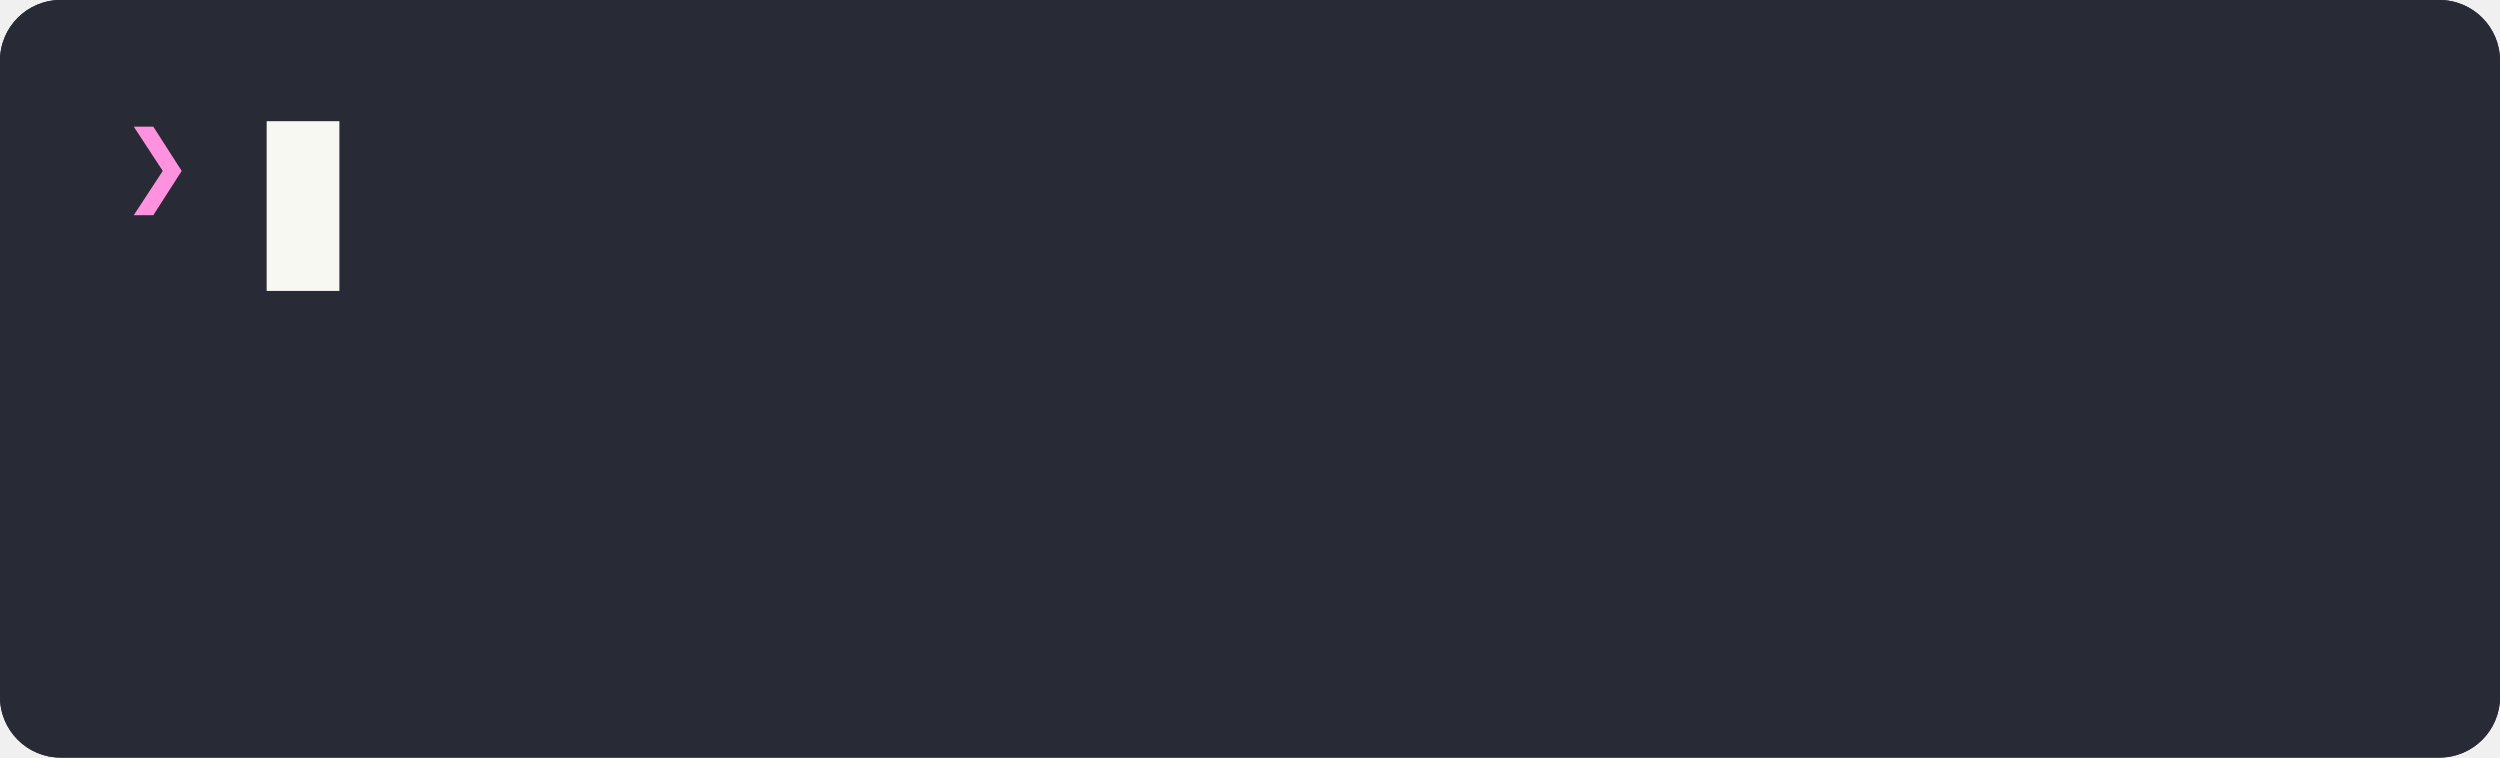
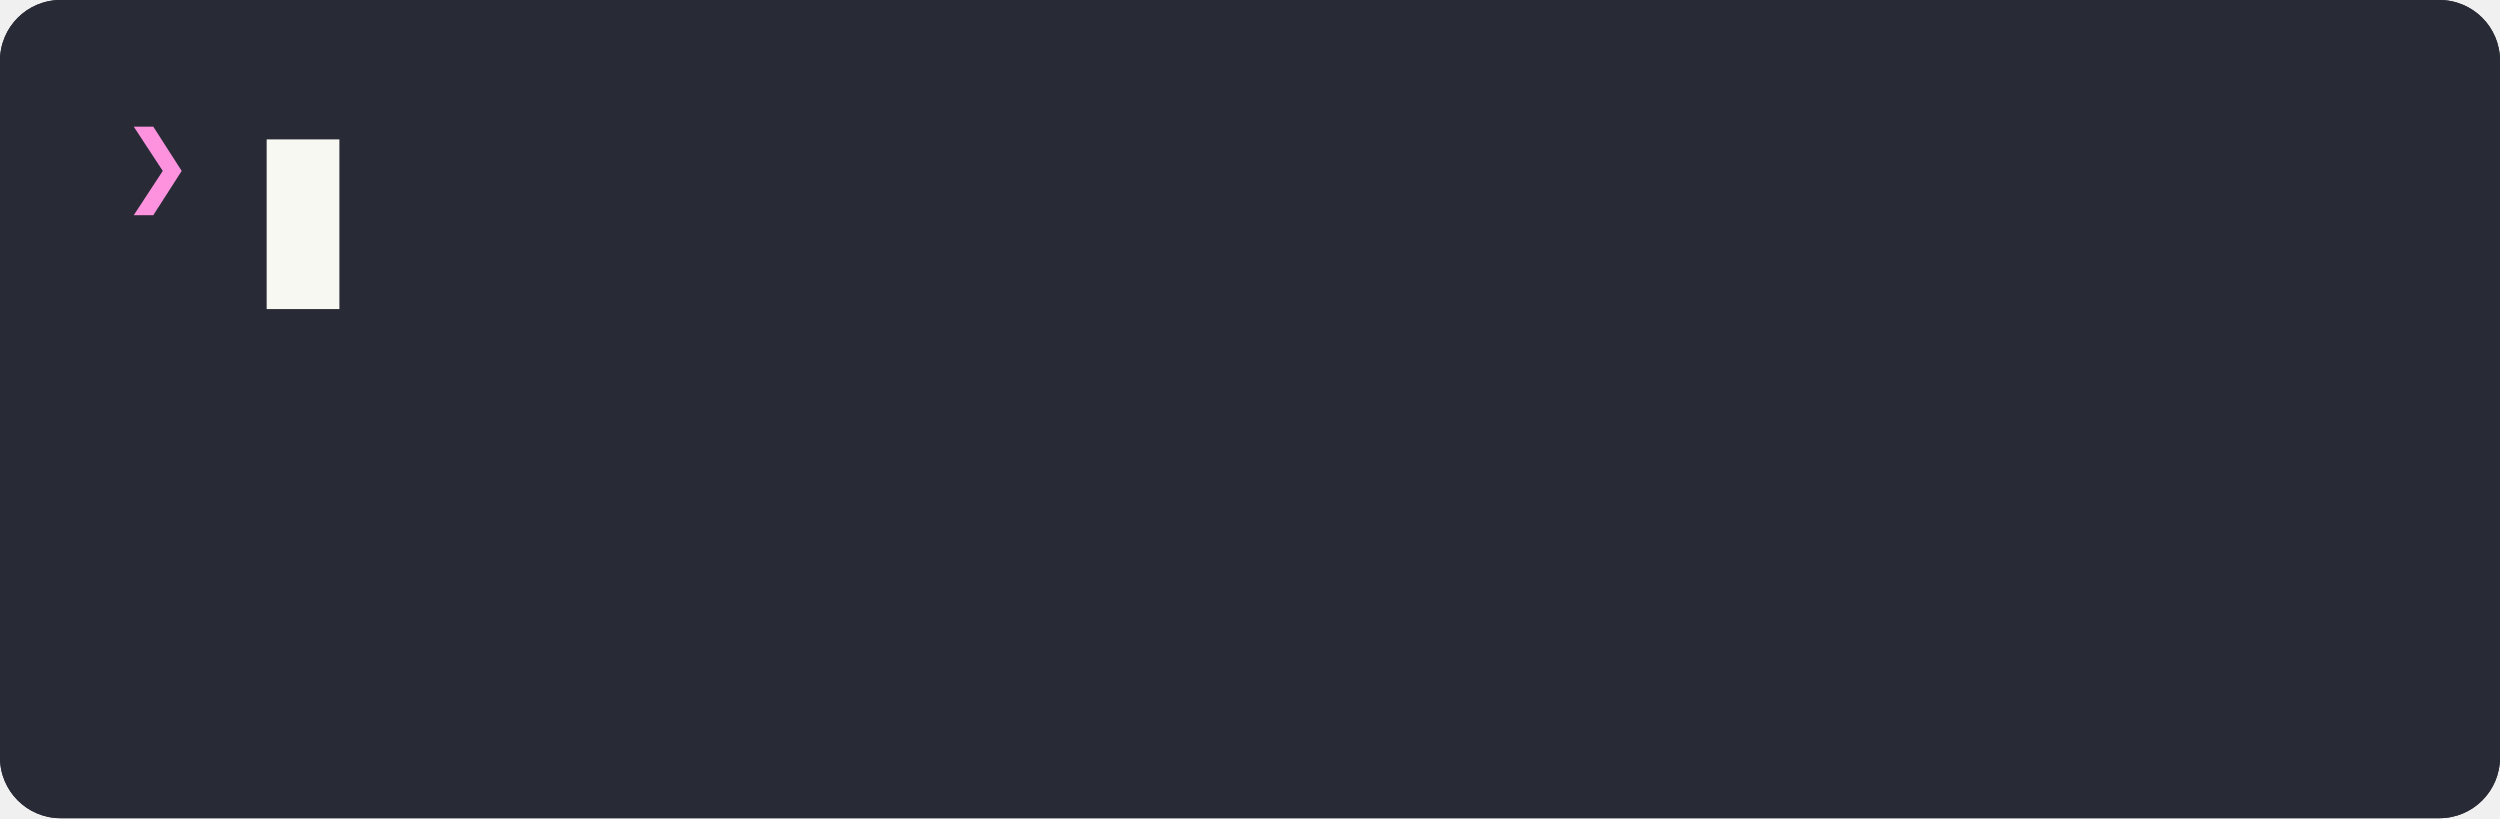
- <svg xmlns="http://www.w3.org/2000/svg" width="330" height="100">
+ <svg xmlns="http://www.w3.org/2000/svg" width="330" height="108">
  <defs>
    <clipPath id="rounded-corners">
-       <rect x="0" y="0" width="330" height="100" rx="8" ry="8" />
+       <rect x="0" y="0" width="330" height="108" rx="8" ry="8" />
    </clipPath>
  </defs>
  <style>
    
.text {
  font-family: 'SF Mono', 'Monaco', 'Menlo', 'Consolas', monospace;
  font-size: 16px;
  dominant-baseline: text-before-edge;
  text-rendering: geometricPrecision;
  white-space: pre;
}
.bold { font-weight: bold; }
.italic { font-style: italic; }
.uline { text-decoration: underline; }
.strike { text-decoration: line-through; }
.dim { opacity: 0.5; }
.fg { fill: #f8f8f2; }
.f0 { fill: #21222c; }
.f1 { fill: #ff5555; }
.f2 { fill: #50fa7b; }
.f3 { fill: #f1fa8c; }
.f4 { fill: #bd93f9; }
.f5 { fill: #ff79c6; }
.f6 { fill: #8be9fd; }
.f7 { fill: #f8f8f2; }
.f8 { fill: #6272a4; }
.f9 { fill: #ff6e6e; }
.f10 { fill: #69ff94; }
.f11 { fill: #ffffa5; }
.f12 { fill: #d6acff; }
.f13 { fill: #ff92df; }
.f14 { fill: #a4ffff; }
.f15 { fill: #ffffff; }
.bg { fill: #282a36; }
.b0 { fill: #21222c; }
.b1 { fill: #ff5555; }
.b2 { fill: #50fa7b; }
.b3 { fill: #f1fa8c; }
.b4 { fill: #bd93f9; }
.b5 { fill: #ff79c6; }
.b6 { fill: #8be9fd; }
.b7 { fill: #f8f8f2; }
.b8 { fill: #6272a4; }
.b9 { fill: #ff6e6e; }
.b10 { fill: #69ff94; }
.b11 { fill: #ffffa5; }
.b12 { fill: #d6acff; }
.b13 { fill: #ff92df; }
.b14 { fill: #a4ffff; }
.b15 { fill: #ffffff; }
.cursor { animation: blink 1s step-end infinite; }
@keyframes blink {
  0%, 50% { opacity: 1; }
  50.01%, 100% { opacity: 0; }
}
.cursor-active { opacity: 1; }

  </style>
  <g clip-path="url(#rounded-corners)">
    <rect width="100%" height="100%" fill="#282a36" rx="8" ry="8" />
    <g id="frame-0" visibility="visible">
-       <rect class="window-bg" x="0" y="0" width="330" height="100" fill="#282a36" rx="8" ry="8" />
-       <g class="text-layer">
-         <text class="text f13" x="16" y="16">❯</text>
-       </g>
-       <g class="cursor-layer">
-         <rect class="cursor" x="35.2" y="16" width="9.6" height="22.4" fill="#f8f8f2" />
-       </g>
-       <animate attributeName="visibility" values="visible;hidden;hidden" keyTimes="0;0.012;1" dur="4.65s" repeatCount="indefinite" calcMode="discrete" fill="freeze" />
+       <rect class="window-bg" x="0" y="0" width="330" height="108" fill="#282a36" rx="8" ry="8" />
+       <g class="text-layer">
+         <text class="text f13" x="16" y="16">❯</text>
+       </g>
+       <g class="cursor-layer">
+         <rect class="cursor" x="35.2" y="18.4" width="9.6" height="22.4" fill="#f8f8f2" />
+       </g>
+       <animate attributeName="visibility" values="visible;hidden;hidden" keyTimes="0;0.012;1" dur="4.66s" repeatCount="indefinite" calcMode="discrete" fill="freeze" />
    </g>
    <g id="frame-1" visibility="hidden">
-       <rect class="window-bg" x="0" y="0" width="330" height="100" fill="#282a36" rx="8" ry="8" />
+       <rect class="window-bg" x="0" y="0" width="330" height="108" fill="#282a36" rx="8" ry="8" />
      <g class="text-layer">
        <text class="text f13" x="16" y="16">❯</text>
        <text class="text fg" x="25.6" y="16"> e                                                                             </text>
      </g>
      <g class="cursor-layer">
-         <rect class="cursor" x="44.8" y="16" width="9.6" height="22.4" fill="#f8f8f2" />
-       </g>
-       <animate attributeName="visibility" values="hidden;visible;hidden;hidden" keyTimes="0;0.012;0.022;1" dur="4.65s" repeatCount="indefinite" calcMode="discrete" fill="freeze" />
+         <rect class="cursor-active" x="44.8" y="18.4" width="9.6" height="22.4" fill="#f8f8f2" />
+       </g>
+       <animate attributeName="visibility" values="hidden;visible;hidden;hidden" keyTimes="0;0.012;0.023;1" dur="4.66s" repeatCount="indefinite" calcMode="discrete" fill="freeze" />
    </g>
    <g id="frame-2" visibility="hidden">
-       <rect class="window-bg" x="0" y="0" width="330" height="100" fill="#282a36" rx="8" ry="8" />
+       <rect class="window-bg" x="0" y="0" width="330" height="108" fill="#282a36" rx="8" ry="8" />
      <g class="text-layer">
        <text class="text f13" x="16" y="16">❯</text>
        <text class="text fg" x="25.6" y="16"> ec                                                                            </text>
      </g>
      <g class="cursor-layer">
-         <rect class="cursor" x="54.4" y="16" width="9.6" height="22.4" fill="#f8f8f2" />
-       </g>
-       <animate attributeName="visibility" values="hidden;visible;hidden;hidden" keyTimes="0;0.022;0.033;1" dur="4.65s" repeatCount="indefinite" calcMode="discrete" fill="freeze" />
+         <rect class="cursor-active" x="54.4" y="18.4" width="9.6" height="22.4" fill="#f8f8f2" />
+       </g>
+       <animate attributeName="visibility" values="hidden;visible;hidden;hidden" keyTimes="0;0.023;0.034;1" dur="4.66s" repeatCount="indefinite" calcMode="discrete" fill="freeze" />
    </g>
    <g id="frame-3" visibility="hidden">
-       <rect class="window-bg" x="0" y="0" width="330" height="100" fill="#282a36" rx="8" ry="8" />
+       <rect class="window-bg" x="0" y="0" width="330" height="108" fill="#282a36" rx="8" ry="8" />
      <g class="text-layer">
        <text class="text f13" x="16" y="16">❯</text>
        <text class="text fg" x="25.6" y="16"> ech                                                                           </text>
      </g>
      <g class="cursor-layer">
-         <rect class="cursor" x="64" y="16" width="9.6" height="22.4" fill="#f8f8f2" />
-       </g>
-       <animate attributeName="visibility" values="hidden;visible;hidden;hidden" keyTimes="0;0.033;0.044;1" dur="4.65s" repeatCount="indefinite" calcMode="discrete" fill="freeze" />
+         <rect class="cursor-active" x="64" y="18.4" width="9.6" height="22.4" fill="#f8f8f2" />
+       </g>
+       <animate attributeName="visibility" values="hidden;visible;hidden;hidden" keyTimes="0;0.034;0.045;1" dur="4.66s" repeatCount="indefinite" calcMode="discrete" fill="freeze" />
    </g>
    <g id="frame-4" visibility="hidden">
-       <rect class="window-bg" x="0" y="0" width="330" height="100" fill="#282a36" rx="8" ry="8" />
+       <rect class="window-bg" x="0" y="0" width="330" height="108" fill="#282a36" rx="8" ry="8" />
      <g class="text-layer">
        <text class="text f13" x="16" y="16">❯</text>
        <text class="text fg" x="25.6" y="16"> echo                                                                          </text>
      </g>
      <g class="cursor-layer">
-         <rect class="cursor" x="73.6" y="16" width="9.6" height="22.4" fill="#f8f8f2" />
-       </g>
-       <animate attributeName="visibility" values="hidden;visible;hidden;hidden" keyTimes="0;0.044;0.055;1" dur="4.65s" repeatCount="indefinite" calcMode="discrete" fill="freeze" />
+         <rect class="cursor-active" x="73.6" y="18.4" width="9.6" height="22.4" fill="#f8f8f2" />
+       </g>
+       <animate attributeName="visibility" values="hidden;visible;hidden;hidden" keyTimes="0;0.045;0.055;1" dur="4.66s" repeatCount="indefinite" calcMode="discrete" fill="freeze" />
    </g>
    <g id="frame-5" visibility="hidden">
-       <rect class="window-bg" x="0" y="0" width="330" height="100" fill="#282a36" rx="8" ry="8" />
+       <rect class="window-bg" x="0" y="0" width="330" height="108" fill="#282a36" rx="8" ry="8" />
      <g class="text-layer">
        <text class="text f13" x="16" y="16">❯</text>
        <text class="text fg" x="25.6" y="16"> echo                                                                          </text>
      </g>
      <g class="cursor-layer">
-         <rect class="cursor" x="83.2" y="16" width="9.6" height="22.4" fill="#f8f8f2" />
-       </g>
-       <animate attributeName="visibility" values="hidden;visible;hidden;hidden" keyTimes="0;0.055;0.066;1" dur="4.65s" repeatCount="indefinite" calcMode="discrete" fill="freeze" />
+         <rect class="cursor-active" x="83.2" y="18.4" width="9.6" height="22.4" fill="#f8f8f2" />
+       </g>
+       <animate attributeName="visibility" values="hidden;visible;hidden;hidden" keyTimes="0;0.055;0.067;1" dur="4.66s" repeatCount="indefinite" calcMode="discrete" fill="freeze" />
    </g>
    <g id="frame-6" visibility="hidden">
-       <rect class="window-bg" x="0" y="0" width="330" height="100" fill="#282a36" rx="8" ry="8" />
+       <rect class="window-bg" x="0" y="0" width="330" height="108" fill="#282a36" rx="8" ry="8" />
      <g class="text-layer">
        <text class="text f13" x="16" y="16">❯</text>
        <text class="text fg" x="25.6" y="16"> echo '                                                                        </text>
      </g>
      <g class="cursor-layer">
-         <rect class="cursor" x="92.8" y="16" width="9.6" height="22.4" fill="#f8f8f2" />
-       </g>
-       <animate attributeName="visibility" values="hidden;visible;hidden;hidden" keyTimes="0;0.066;0.077;1" dur="4.65s" repeatCount="indefinite" calcMode="discrete" fill="freeze" />
+         <rect class="cursor-active" x="92.8" y="18.4" width="9.6" height="22.4" fill="#f8f8f2" />
+       </g>
+       <animate attributeName="visibility" values="hidden;visible;hidden;hidden" keyTimes="0;0.067;0.078;1" dur="4.66s" repeatCount="indefinite" calcMode="discrete" fill="freeze" />
    </g>
    <g id="frame-7" visibility="hidden">
-       <rect class="window-bg" x="0" y="0" width="330" height="100" fill="#282a36" rx="8" ry="8" />
+       <rect class="window-bg" x="0" y="0" width="330" height="108" fill="#282a36" rx="8" ry="8" />
      <g class="text-layer">
        <text class="text f13" x="16" y="16">❯</text>
        <text class="text fg" x="25.6" y="16"> echo 'T                                                                       </text>
      </g>
      <g class="cursor-layer">
-         <rect class="cursor" x="102.4" y="16" width="9.6" height="22.4" fill="#f8f8f2" />
-       </g>
-       <animate attributeName="visibility" values="hidden;visible;hidden;hidden" keyTimes="0;0.077;0.089;1" dur="4.65s" repeatCount="indefinite" calcMode="discrete" fill="freeze" />
+         <rect class="cursor-active" x="102.4" y="18.4" width="9.6" height="22.4" fill="#f8f8f2" />
+       </g>
+       <animate attributeName="visibility" values="hidden;visible;hidden;hidden" keyTimes="0;0.078;0.089;1" dur="4.66s" repeatCount="indefinite" calcMode="discrete" fill="freeze" />
    </g>
    <g id="frame-8" visibility="hidden">
-       <rect class="window-bg" x="0" y="0" width="330" height="100" fill="#282a36" rx="8" ry="8" />
+       <rect class="window-bg" x="0" y="0" width="330" height="108" fill="#282a36" rx="8" ry="8" />
      <g class="text-layer">
        <text class="text f13" x="16" y="16">❯</text>
        <text class="text fg" x="25.6" y="16"> echo 'Te                                                                      </text>
      </g>
      <g class="cursor-layer">
-         <rect class="cursor" x="112" y="16" width="9.6" height="22.4" fill="#f8f8f2" />
-       </g>
-       <animate attributeName="visibility" values="hidden;visible;hidden;hidden" keyTimes="0;0.089;0.099;1" dur="4.65s" repeatCount="indefinite" calcMode="discrete" fill="freeze" />
+         <rect class="cursor-active" x="112" y="18.4" width="9.6" height="22.4" fill="#f8f8f2" />
+       </g>
+       <animate attributeName="visibility" values="hidden;visible;hidden;hidden" keyTimes="0;0.089;0.1;1" dur="4.66s" repeatCount="indefinite" calcMode="discrete" fill="freeze" />
    </g>
    <g id="frame-9" visibility="hidden">
-       <rect class="window-bg" x="0" y="0" width="330" height="100" fill="#282a36" rx="8" ry="8" />
+       <rect class="window-bg" x="0" y="0" width="330" height="108" fill="#282a36" rx="8" ry="8" />
      <g class="text-layer">
        <text class="text f13" x="16" y="16">❯</text>
        <text class="text fg" x="25.6" y="16"> echo 'Tes                                                                     </text>
      </g>
      <g class="cursor-layer">
-         <rect class="cursor" x="121.6" y="16" width="9.6" height="22.4" fill="#f8f8f2" />
-       </g>
-       <animate attributeName="visibility" values="hidden;visible;hidden;hidden" keyTimes="0;0.099;0.11;1" dur="4.65s" repeatCount="indefinite" calcMode="discrete" fill="freeze" />
+         <rect class="cursor-active" x="121.6" y="18.4" width="9.6" height="22.4" fill="#f8f8f2" />
+       </g>
+       <animate attributeName="visibility" values="hidden;visible;hidden;hidden" keyTimes="0;0.1;0.111;1" dur="4.66s" repeatCount="indefinite" calcMode="discrete" fill="freeze" />
    </g>
    <g id="frame-10" visibility="hidden">
-       <rect class="window-bg" x="0" y="0" width="330" height="100" fill="#282a36" rx="8" ry="8" />
+       <rect class="window-bg" x="0" y="0" width="330" height="108" fill="#282a36" rx="8" ry="8" />
      <g class="text-layer">
        <text class="text f13" x="16" y="16">❯</text>
        <text class="text fg" x="25.6" y="16"> echo 'Test                                                                    </text>
      </g>
      <g class="cursor-layer">
-         <rect class="cursor" x="131.2" y="16" width="9.6" height="22.4" fill="#f8f8f2" />
-       </g>
-       <animate attributeName="visibility" values="hidden;visible;hidden;hidden" keyTimes="0;0.11;0.121;1" dur="4.65s" repeatCount="indefinite" calcMode="discrete" fill="freeze" />
+         <rect class="cursor-active" x="131.2" y="18.4" width="9.6" height="22.4" fill="#f8f8f2" />
+       </g>
+       <animate attributeName="visibility" values="hidden;visible;hidden;hidden" keyTimes="0;0.111;0.121;1" dur="4.66s" repeatCount="indefinite" calcMode="discrete" fill="freeze" />
    </g>
    <g id="frame-11" visibility="hidden">
-       <rect class="window-bg" x="0" y="0" width="330" height="100" fill="#282a36" rx="8" ry="8" />
+       <rect class="window-bg" x="0" y="0" width="330" height="108" fill="#282a36" rx="8" ry="8" />
      <g class="text-layer">
        <text class="text f13" x="16" y="16">❯</text>
        <text class="text fg" x="25.6" y="16"> echo 'Testi                                                                   </text>
      </g>
      <g class="cursor-layer">
-         <rect class="cursor" x="140.8" y="16" width="9.6" height="22.4" fill="#f8f8f2" />
-       </g>
-       <animate attributeName="visibility" values="hidden;visible;hidden;hidden" keyTimes="0;0.121;0.132;1" dur="4.65s" repeatCount="indefinite" calcMode="discrete" fill="freeze" />
+         <rect class="cursor-active" x="140.8" y="18.4" width="9.6" height="22.4" fill="#f8f8f2" />
+       </g>
+       <animate attributeName="visibility" values="hidden;visible;hidden;hidden" keyTimes="0;0.121;0.133;1" dur="4.66s" repeatCount="indefinite" calcMode="discrete" fill="freeze" />
    </g>
    <g id="frame-12" visibility="hidden">
-       <rect class="window-bg" x="0" y="0" width="330" height="100" fill="#282a36" rx="8" ry="8" />
+       <rect class="window-bg" x="0" y="0" width="330" height="108" fill="#282a36" rx="8" ry="8" />
      <g class="text-layer">
        <text class="text f13" x="16" y="16">❯</text>
        <text class="text fg" x="25.6" y="16"> echo 'Testin                                                                  </text>
      </g>
      <g class="cursor-layer">
-         <rect class="cursor" x="150.4" y="16" width="9.6" height="22.4" fill="#f8f8f2" />
-       </g>
-       <animate attributeName="visibility" values="hidden;visible;hidden;hidden" keyTimes="0;0.132;0.143;1" dur="4.65s" repeatCount="indefinite" calcMode="discrete" fill="freeze" />
+         <rect class="cursor-active" x="150.4" y="18.4" width="9.6" height="22.4" fill="#f8f8f2" />
+       </g>
+       <animate attributeName="visibility" values="hidden;visible;hidden;hidden" keyTimes="0;0.133;0.144;1" dur="4.66s" repeatCount="indefinite" calcMode="discrete" fill="freeze" />
    </g>
    <g id="frame-13" visibility="hidden">
-       <rect class="window-bg" x="0" y="0" width="330" height="100" fill="#282a36" rx="8" ry="8" />
+       <rect class="window-bg" x="0" y="0" width="330" height="108" fill="#282a36" rx="8" ry="8" />
      <g class="text-layer">
        <text class="text f13" x="16" y="16">❯</text>
        <text class="text fg" x="25.6" y="16"> echo 'Testing                                                                 </text>
      </g>
      <g class="cursor-layer">
-         <rect class="cursor" x="160" y="16" width="9.6" height="22.4" fill="#f8f8f2" />
-       </g>
-       <animate attributeName="visibility" values="hidden;visible;hidden;hidden" keyTimes="0;0.143;0.154;1" dur="4.65s" repeatCount="indefinite" calcMode="discrete" fill="freeze" />
+         <rect class="cursor-active" x="160" y="18.4" width="9.6" height="22.4" fill="#f8f8f2" />
+       </g>
+       <animate attributeName="visibility" values="hidden;visible;hidden;hidden" keyTimes="0;0.144;0.154;1" dur="4.66s" repeatCount="indefinite" calcMode="discrete" fill="freeze" />
    </g>
    <g id="frame-14" visibility="hidden">
-       <rect class="window-bg" x="0" y="0" width="330" height="100" fill="#282a36" rx="8" ry="8" />
+       <rect class="window-bg" x="0" y="0" width="330" height="108" fill="#282a36" rx="8" ry="8" />
      <g class="text-layer">
        <text class="text f13" x="16" y="16">❯</text>
        <text class="text fg" x="25.6" y="16"> echo 'Testing                                                                 </text>
      </g>
      <g class="cursor-layer">
-         <rect class="cursor" x="169.6" y="16" width="9.6" height="22.4" fill="#f8f8f2" />
-       </g>
-       <animate attributeName="visibility" values="hidden;visible;hidden;hidden" keyTimes="0;0.154;0.165;1" dur="4.65s" repeatCount="indefinite" calcMode="discrete" fill="freeze" />
+         <rect class="cursor-active" x="169.6" y="18.4" width="9.6" height="22.4" fill="#f8f8f2" />
+       </g>
+       <animate attributeName="visibility" values="hidden;visible;hidden;hidden" keyTimes="0;0.154;0.165;1" dur="4.66s" repeatCount="indefinite" calcMode="discrete" fill="freeze" />
    </g>
    <g id="frame-15" visibility="hidden">
-       <rect class="window-bg" x="0" y="0" width="330" height="100" fill="#282a36" rx="8" ry="8" />
+       <rect class="window-bg" x="0" y="0" width="330" height="108" fill="#282a36" rx="8" ry="8" />
      <g class="text-layer">
        <text class="text f13" x="16" y="16">❯</text>
        <text class="text fg" x="25.6" y="16"> echo 'Testing D                                                               </text>
      </g>
      <g class="cursor-layer">
-         <rect class="cursor" x="179.2" y="16" width="9.6" height="22.4" fill="#f8f8f2" />
-       </g>
-       <animate attributeName="visibility" values="hidden;visible;hidden;hidden" keyTimes="0;0.165;0.176;1" dur="4.65s" repeatCount="indefinite" calcMode="discrete" fill="freeze" />
+         <rect class="cursor-active" x="179.2" y="18.4" width="9.6" height="22.4" fill="#f8f8f2" />
+       </g>
+       <animate attributeName="visibility" values="hidden;visible;hidden;hidden" keyTimes="0;0.165;0.177;1" dur="4.66s" repeatCount="indefinite" calcMode="discrete" fill="freeze" />
    </g>
    <g id="frame-16" visibility="hidden">
-       <rect class="window-bg" x="0" y="0" width="330" height="100" fill="#282a36" rx="8" ry="8" />
+       <rect class="window-bg" x="0" y="0" width="330" height="108" fill="#282a36" rx="8" ry="8" />
      <g class="text-layer">
        <text class="text f13" x="16" y="16">❯</text>
        <text class="text fg" x="25.6" y="16"> echo 'Testing Dr                                                              </text>
      </g>
      <g class="cursor-layer">
-         <rect class="cursor" x="188.8" y="16" width="9.6" height="22.4" fill="#f8f8f2" />
-       </g>
-       <animate attributeName="visibility" values="hidden;visible;hidden;hidden" keyTimes="0;0.176;0.188;1" dur="4.65s" repeatCount="indefinite" calcMode="discrete" fill="freeze" />
+         <rect class="cursor-active" x="188.8" y="18.4" width="9.6" height="22.4" fill="#f8f8f2" />
+       </g>
+       <animate attributeName="visibility" values="hidden;visible;hidden;hidden" keyTimes="0;0.177;0.187;1" dur="4.66s" repeatCount="indefinite" calcMode="discrete" fill="freeze" />
    </g>
    <g id="frame-17" visibility="hidden">
-       <rect class="window-bg" x="0" y="0" width="330" height="100" fill="#282a36" rx="8" ry="8" />
+       <rect class="window-bg" x="0" y="0" width="330" height="108" fill="#282a36" rx="8" ry="8" />
      <g class="text-layer">
        <text class="text f13" x="16" y="16">❯</text>
        <text class="text fg" x="25.6" y="16"> echo 'Testing Dra                                                             </text>
      </g>
      <g class="cursor-layer">
-         <rect class="cursor" x="198.4" y="16" width="9.6" height="22.4" fill="#f8f8f2" />
-       </g>
-       <animate attributeName="visibility" values="hidden;visible;hidden;hidden" keyTimes="0;0.188;0.199;1" dur="4.65s" repeatCount="indefinite" calcMode="discrete" fill="freeze" />
+         <rect class="cursor-active" x="198.4" y="18.4" width="9.6" height="22.4" fill="#f8f8f2" />
+       </g>
+       <animate attributeName="visibility" values="hidden;visible;hidden;hidden" keyTimes="0;0.187;0.198;1" dur="4.66s" repeatCount="indefinite" calcMode="discrete" fill="freeze" />
    </g>
    <g id="frame-18" visibility="hidden">
-       <rect class="window-bg" x="0" y="0" width="330" height="100" fill="#282a36" rx="8" ry="8" />
+       <rect class="window-bg" x="0" y="0" width="330" height="108" fill="#282a36" rx="8" ry="8" />
      <g class="text-layer">
        <text class="text f13" x="16" y="16">❯</text>
        <text class="text fg" x="25.6" y="16"> echo 'Testing Drac                                                            </text>
      </g>
      <g class="cursor-layer">
-         <rect class="cursor" x="208" y="16" width="9.6" height="22.4" fill="#f8f8f2" />
-       </g>
-       <animate attributeName="visibility" values="hidden;visible;hidden;hidden" keyTimes="0;0.199;0.209;1" dur="4.65s" repeatCount="indefinite" calcMode="discrete" fill="freeze" />
+         <rect class="cursor-active" x="208" y="18.4" width="9.6" height="22.4" fill="#f8f8f2" />
+       </g>
+       <animate attributeName="visibility" values="hidden;visible;hidden;hidden" keyTimes="0;0.198;0.209;1" dur="4.66s" repeatCount="indefinite" calcMode="discrete" fill="freeze" />
    </g>
    <g id="frame-19" visibility="hidden">
-       <rect class="window-bg" x="0" y="0" width="330" height="100" fill="#282a36" rx="8" ry="8" />
+       <rect class="window-bg" x="0" y="0" width="330" height="108" fill="#282a36" rx="8" ry="8" />
      <g class="text-layer">
        <text class="text f13" x="16" y="16">❯</text>
        <text class="text fg" x="25.6" y="16"> echo 'Testing Dracu                                                           </text>
      </g>
      <g class="cursor-layer">
-         <rect class="cursor" x="217.6" y="16" width="9.6" height="22.4" fill="#f8f8f2" />
-       </g>
-       <animate attributeName="visibility" values="hidden;visible;hidden;hidden" keyTimes="0;0.209;0.22;1" dur="4.65s" repeatCount="indefinite" calcMode="discrete" fill="freeze" />
+         <rect class="cursor-active" x="217.6" y="18.4" width="9.6" height="22.4" fill="#f8f8f2" />
+       </g>
+       <animate attributeName="visibility" values="hidden;visible;hidden;hidden" keyTimes="0;0.209;0.221;1" dur="4.66s" repeatCount="indefinite" calcMode="discrete" fill="freeze" />
    </g>
    <g id="frame-20" visibility="hidden">
-       <rect class="window-bg" x="0" y="0" width="330" height="100" fill="#282a36" rx="8" ry="8" />
+       <rect class="window-bg" x="0" y="0" width="330" height="108" fill="#282a36" rx="8" ry="8" />
      <g class="text-layer">
        <text class="text f13" x="16" y="16">❯</text>
        <text class="text fg" x="25.6" y="16"> echo 'Testing Dracul                                                          </text>
      </g>
      <g class="cursor-layer">
-         <rect class="cursor" x="227.2" y="16" width="9.6" height="22.4" fill="#f8f8f2" />
-       </g>
-       <animate attributeName="visibility" values="hidden;visible;hidden;hidden" keyTimes="0;0.22;0.231;1" dur="4.65s" repeatCount="indefinite" calcMode="discrete" fill="freeze" />
+         <rect class="cursor-active" x="227.2" y="18.4" width="9.6" height="22.4" fill="#f8f8f2" />
+       </g>
+       <animate attributeName="visibility" values="hidden;visible;hidden;hidden" keyTimes="0;0.221;0.231;1" dur="4.66s" repeatCount="indefinite" calcMode="discrete" fill="freeze" />
    </g>
    <g id="frame-21" visibility="hidden">
-       <rect class="window-bg" x="0" y="0" width="330" height="100" fill="#282a36" rx="8" ry="8" />
+       <rect class="window-bg" x="0" y="0" width="330" height="108" fill="#282a36" rx="8" ry="8" />
      <g class="text-layer">
        <text class="text f13" x="16" y="16">❯</text>
        <text class="text fg" x="25.6" y="16"> echo 'Testing Dracula                                                         </text>
      </g>
      <g class="cursor-layer">
-         <rect class="cursor" x="236.8" y="16" width="9.6" height="22.4" fill="#f8f8f2" />
-       </g>
-       <animate attributeName="visibility" values="hidden;visible;hidden;hidden" keyTimes="0;0.231;0.242;1" dur="4.65s" repeatCount="indefinite" calcMode="discrete" fill="freeze" />
+         <rect class="cursor-active" x="236.8" y="18.4" width="9.6" height="22.4" fill="#f8f8f2" />
+       </g>
+       <animate attributeName="visibility" values="hidden;visible;hidden;hidden" keyTimes="0;0.231;0.242;1" dur="4.66s" repeatCount="indefinite" calcMode="discrete" fill="freeze" />
    </g>
    <g id="frame-22" visibility="hidden">
-       <rect class="window-bg" x="0" y="0" width="330" height="100" fill="#282a36" rx="8" ry="8" />
+       <rect class="window-bg" x="0" y="0" width="330" height="108" fill="#282a36" rx="8" ry="8" />
      <g class="text-layer">
        <text class="text f13" x="16" y="16">❯</text>
        <text class="text fg" x="25.6" y="16"> echo 'Testing Dracula                                                         </text>
      </g>
      <g class="cursor-layer">
-         <rect class="cursor" x="246.4" y="16" width="9.6" height="22.4" fill="#f8f8f2" />
-       </g>
-       <animate attributeName="visibility" values="hidden;visible;hidden;hidden" keyTimes="0;0.242;0.253;1" dur="4.65s" repeatCount="indefinite" calcMode="discrete" fill="freeze" />
+         <rect class="cursor-active" x="246.4" y="18.4" width="9.6" height="22.4" fill="#f8f8f2" />
+       </g>
+       <animate attributeName="visibility" values="hidden;visible;hidden;hidden" keyTimes="0;0.242;0.253;1" dur="4.66s" repeatCount="indefinite" calcMode="discrete" fill="freeze" />
    </g>
    <g id="frame-23" visibility="hidden">
-       <rect class="window-bg" x="0" y="0" width="330" height="100" fill="#282a36" rx="8" ry="8" />
+       <rect class="window-bg" x="0" y="0" width="330" height="108" fill="#282a36" rx="8" ry="8" />
      <g class="text-layer">
        <text class="text f13" x="16" y="16">❯</text>
        <text class="text fg" x="25.6" y="16"> echo 'Testing Dracula t                                                       </text>
      </g>
      <g class="cursor-layer">
-         <rect class="cursor" x="256" y="16" width="9.6" height="22.4" fill="#f8f8f2" />
-       </g>
-       <animate attributeName="visibility" values="hidden;visible;hidden;hidden" keyTimes="0;0.253;0.264;1" dur="4.65s" repeatCount="indefinite" calcMode="discrete" fill="freeze" />
+         <rect class="cursor-active" x="256" y="18.4" width="9.6" height="22.4" fill="#f8f8f2" />
+       </g>
+       <animate attributeName="visibility" values="hidden;visible;hidden;hidden" keyTimes="0;0.253;0.264;1" dur="4.66s" repeatCount="indefinite" calcMode="discrete" fill="freeze" />
    </g>
    <g id="frame-24" visibility="hidden">
-       <rect class="window-bg" x="0" y="0" width="330" height="100" fill="#282a36" rx="8" ry="8" />
+       <rect class="window-bg" x="0" y="0" width="330" height="108" fill="#282a36" rx="8" ry="8" />
      <g class="text-layer">
        <text class="text f13" x="16" y="16">❯</text>
        <text class="text fg" x="25.6" y="16"> echo 'Testing Dracula th                                                      </text>
      </g>
      <g class="cursor-layer">
-         <rect class="cursor" x="265.6" y="16" width="9.6" height="22.4" fill="#f8f8f2" />
-       </g>
-       <animate attributeName="visibility" values="hidden;visible;hidden;hidden" keyTimes="0;0.264;0.275;1" dur="4.65s" repeatCount="indefinite" calcMode="discrete" fill="freeze" />
+         <rect class="cursor-active" x="265.6" y="18.4" width="9.6" height="22.4" fill="#f8f8f2" />
+       </g>
+       <animate attributeName="visibility" values="hidden;visible;hidden;hidden" keyTimes="0;0.264;0.275;1" dur="4.66s" repeatCount="indefinite" calcMode="discrete" fill="freeze" />
    </g>
    <g id="frame-25" visibility="hidden">
-       <rect class="window-bg" x="0" y="0" width="330" height="100" fill="#282a36" rx="8" ry="8" />
+       <rect class="window-bg" x="0" y="0" width="330" height="108" fill="#282a36" rx="8" ry="8" />
      <g class="text-layer">
        <text class="text f13" x="16" y="16">❯</text>
        <text class="text fg" x="25.6" y="16"> echo 'Testing Dracula the                                                     </text>
      </g>
      <g class="cursor-layer">
-         <rect class="cursor" x="275.2" y="16" width="9.6" height="22.4" fill="#f8f8f2" />
-       </g>
-       <animate attributeName="visibility" values="hidden;visible;hidden;hidden" keyTimes="0;0.275;0.285;1" dur="4.65s" repeatCount="indefinite" calcMode="discrete" fill="freeze" />
+         <rect class="cursor-active" x="275.2" y="18.4" width="9.6" height="22.4" fill="#f8f8f2" />
+       </g>
+       <animate attributeName="visibility" values="hidden;visible;hidden;hidden" keyTimes="0;0.275;0.285;1" dur="4.66s" repeatCount="indefinite" calcMode="discrete" fill="freeze" />
    </g>
    <g id="frame-26" visibility="hidden">
-       <rect class="window-bg" x="0" y="0" width="330" height="100" fill="#282a36" rx="8" ry="8" />
+       <rect class="window-bg" x="0" y="0" width="330" height="108" fill="#282a36" rx="8" ry="8" />
      <g class="text-layer">
        <text class="text f13" x="16" y="16">❯</text>
        <text class="text fg" x="25.6" y="16"> echo 'Testing Dracula them                                                    </text>
      </g>
      <g class="cursor-layer">
-         <rect class="cursor" x="284.8" y="16" width="9.6" height="22.4" fill="#f8f8f2" />
-       </g>
-       <animate attributeName="visibility" values="hidden;visible;hidden;hidden" keyTimes="0;0.285;0.296;1" dur="4.65s" repeatCount="indefinite" calcMode="discrete" fill="freeze" />
+         <rect class="cursor-active" x="284.8" y="18.4" width="9.6" height="22.4" fill="#f8f8f2" />
+       </g>
+       <animate attributeName="visibility" values="hidden;visible;hidden;hidden" keyTimes="0;0.285;0.296;1" dur="4.66s" repeatCount="indefinite" calcMode="discrete" fill="freeze" />
    </g>
    <g id="frame-27" visibility="hidden">
-       <rect class="window-bg" x="0" y="0" width="330" height="100" fill="#282a36" rx="8" ry="8" />
+       <rect class="window-bg" x="0" y="0" width="330" height="108" fill="#282a36" rx="8" ry="8" />
      <g class="text-layer">
        <text class="text f13" x="16" y="16">❯</text>
        <text class="text fg" x="25.6" y="16"> echo 'Testing Dracula theme                                                   </text>
      </g>
      <g class="cursor-layer">
-         <rect class="cursor" x="294.4" y="16" width="9.6" height="22.4" fill="#f8f8f2" />
-       </g>
-       <animate attributeName="visibility" values="hidden;visible;hidden;hidden" keyTimes="0;0.296;0.307;1" dur="4.65s" repeatCount="indefinite" calcMode="discrete" fill="freeze" />
+         <rect class="cursor-active" x="294.4" y="18.4" width="9.6" height="22.4" fill="#f8f8f2" />
+       </g>
+       <animate attributeName="visibility" values="hidden;visible;hidden;hidden" keyTimes="0;0.296;0.307;1" dur="4.66s" repeatCount="indefinite" calcMode="discrete" fill="freeze" />
    </g>
    <g id="frame-28" visibility="hidden">
-       <rect class="window-bg" x="0" y="0" width="330" height="100" fill="#282a36" rx="8" ry="8" />
+       <rect class="window-bg" x="0" y="0" width="330" height="108" fill="#282a36" rx="8" ry="8" />
      <g class="text-layer">
        <text class="text f13" x="16" y="16">❯</text>
        <text class="text fg" x="25.6" y="16"> echo 'Testing Dracula theme'                                                  </text>
      </g>
      <g class="cursor-layer">
-         <rect class="cursor" x="304" y="16" width="9.6" height="22.4" fill="#f8f8f2" />
-       </g>
-       <animate attributeName="visibility" values="hidden;visible;hidden;hidden" keyTimes="0;0.307;0.329;1" dur="4.65s" repeatCount="indefinite" calcMode="discrete" fill="freeze" />
+         <rect class="cursor-active" x="304" y="18.4" width="9.6" height="22.4" fill="#f8f8f2" />
+       </g>
+       <animate attributeName="visibility" values="hidden;visible;hidden;hidden" keyTimes="0;0.307;0.329;1" dur="4.66s" repeatCount="indefinite" calcMode="discrete" fill="freeze" />
    </g>
    <g id="frame-29" visibility="hidden">
-       <rect class="window-bg" x="0" y="0" width="330" height="100" fill="#282a36" rx="8" ry="8" />
+       <rect class="window-bg" x="0" y="0" width="330" height="108" fill="#282a36" rx="8" ry="8" />
      <g class="text-layer">
        <text class="text f13" x="16" y="16">❯</text>
        <text class="text fg" x="25.6" y="16"> echo 'Testing Dracula theme'                                                  </text>
      </g>
-       <animate attributeName="visibility" values="hidden;visible;hidden;hidden" keyTimes="0;0.329;0.353;1" dur="4.65s" repeatCount="indefinite" calcMode="discrete" fill="freeze" />
+       <animate attributeName="visibility" values="hidden;visible;hidden;hidden" keyTimes="0;0.329;0.353;1" dur="4.66s" repeatCount="indefinite" calcMode="discrete" fill="freeze" />
    </g>
    <g id="frame-30" visibility="hidden">
-       <rect class="window-bg" x="0" y="0" width="330" height="100" fill="#282a36" rx="8" ry="8" />
+       <rect class="window-bg" x="0" y="0" width="330" height="108" fill="#282a36" rx="8" ry="8" />
      <g class="text-layer">
        <text class="text f13" x="16" y="16">❯</text>
        <text class="text fg" x="25.6" y="16"> echo 'Testing Dracula theme'                                                  </text>
        <text class="text fg" x="16" y="38.4">Testing Dracula theme                                                           </text>
        <text class="text f13" x="16" y="60.8">❯</text>
      </g>
      <g class="cursor-layer">
-         <rect class="cursor" x="35.2" y="60.8" width="9.6" height="22.4" fill="#f8f8f2" />
-       </g>
-       <animate attributeName="visibility" values="hidden;visible;hidden;hidden" keyTimes="0;0.353;0.784;1" dur="4.65s" repeatCount="indefinite" calcMode="discrete" fill="freeze" />
+         <rect class="cursor" x="35.2" y="63.2" width="9.6" height="22.4" fill="#f8f8f2" />
+       </g>
+       <animate attributeName="visibility" values="hidden;visible;hidden;hidden" keyTimes="0;0.353;0.784;1" dur="4.66s" repeatCount="indefinite" calcMode="discrete" fill="freeze" />
    </g>
    <g id="frame-31" visibility="hidden">
-       <rect class="window-bg" x="0" y="0" width="330" height="100" fill="#282a36" rx="8" ry="8" />
+       <rect class="window-bg" x="0" y="0" width="330" height="108" fill="#282a36" rx="8" ry="8" />
      <g class="text-layer">
        <text class="text f13" x="16" y="16">❯</text>
        <text class="text fg" x="25.6" y="16"> echo 'Testing Dracula theme'                                                  </text>
        <text class="text fg" x="16" y="38.4">Testing Dracula theme                                                           </text>
        <text class="text f13" x="16" y="60.8">❯</text>
      </g>
      <g class="cursor-layer">
-         <rect class="cursor" x="35.2" y="60.8" width="9.6" height="22.4" fill="#f8f8f2" />
-       </g>
-       <animate attributeName="visibility" values="hidden;visible;hidden;hidden" keyTimes="0;0.784;0.785;1" dur="4.65s" repeatCount="indefinite" calcMode="discrete" fill="freeze" />
+         <rect class="cursor" x="35.2" y="63.2" width="9.6" height="22.4" fill="#f8f8f2" />
+       </g>
+       <animate attributeName="visibility" values="hidden;visible;hidden;hidden" keyTimes="0;0.784;0.785;1" dur="4.66s" repeatCount="indefinite" calcMode="discrete" fill="freeze" />
    </g>
    <g id="frame-32" visibility="hidden">
-       <rect class="window-bg" x="0" y="0" width="330" height="100" fill="#282a36" rx="8" ry="8" />
+       <rect class="window-bg" x="0" y="0" width="330" height="108" fill="#282a36" rx="8" ry="8" />
      <g class="text-layer">
        <text class="text f13" x="16" y="16">❯</text>
        <text class="text fg" x="25.6" y="16"> echo 'Testing Dracula theme'                                                  </text>
        <text class="text fg" x="16" y="38.4">Testing Dracula theme                                                           </text>
        <text class="text f13" x="16" y="60.8">❯</text>
      </g>
      <g class="cursor-layer">
-         <rect class="cursor" x="35.2" y="60.8" width="9.6" height="22.4" fill="#f8f8f2" />
-       </g>
-       <animate attributeName="visibility" values="hidden;visible;visible" keyTimes="0;0.785;1" dur="4.65s" repeatCount="indefinite" calcMode="discrete" fill="freeze" />
+         <rect class="cursor" x="35.2" y="63.2" width="9.6" height="22.4" fill="#f8f8f2" />
+       </g>
+       <animate attributeName="visibility" values="hidden;visible;visible" keyTimes="0;0.785;1" dur="4.66s" repeatCount="indefinite" calcMode="discrete" fill="freeze" />
    </g>
  </g>
</svg>
